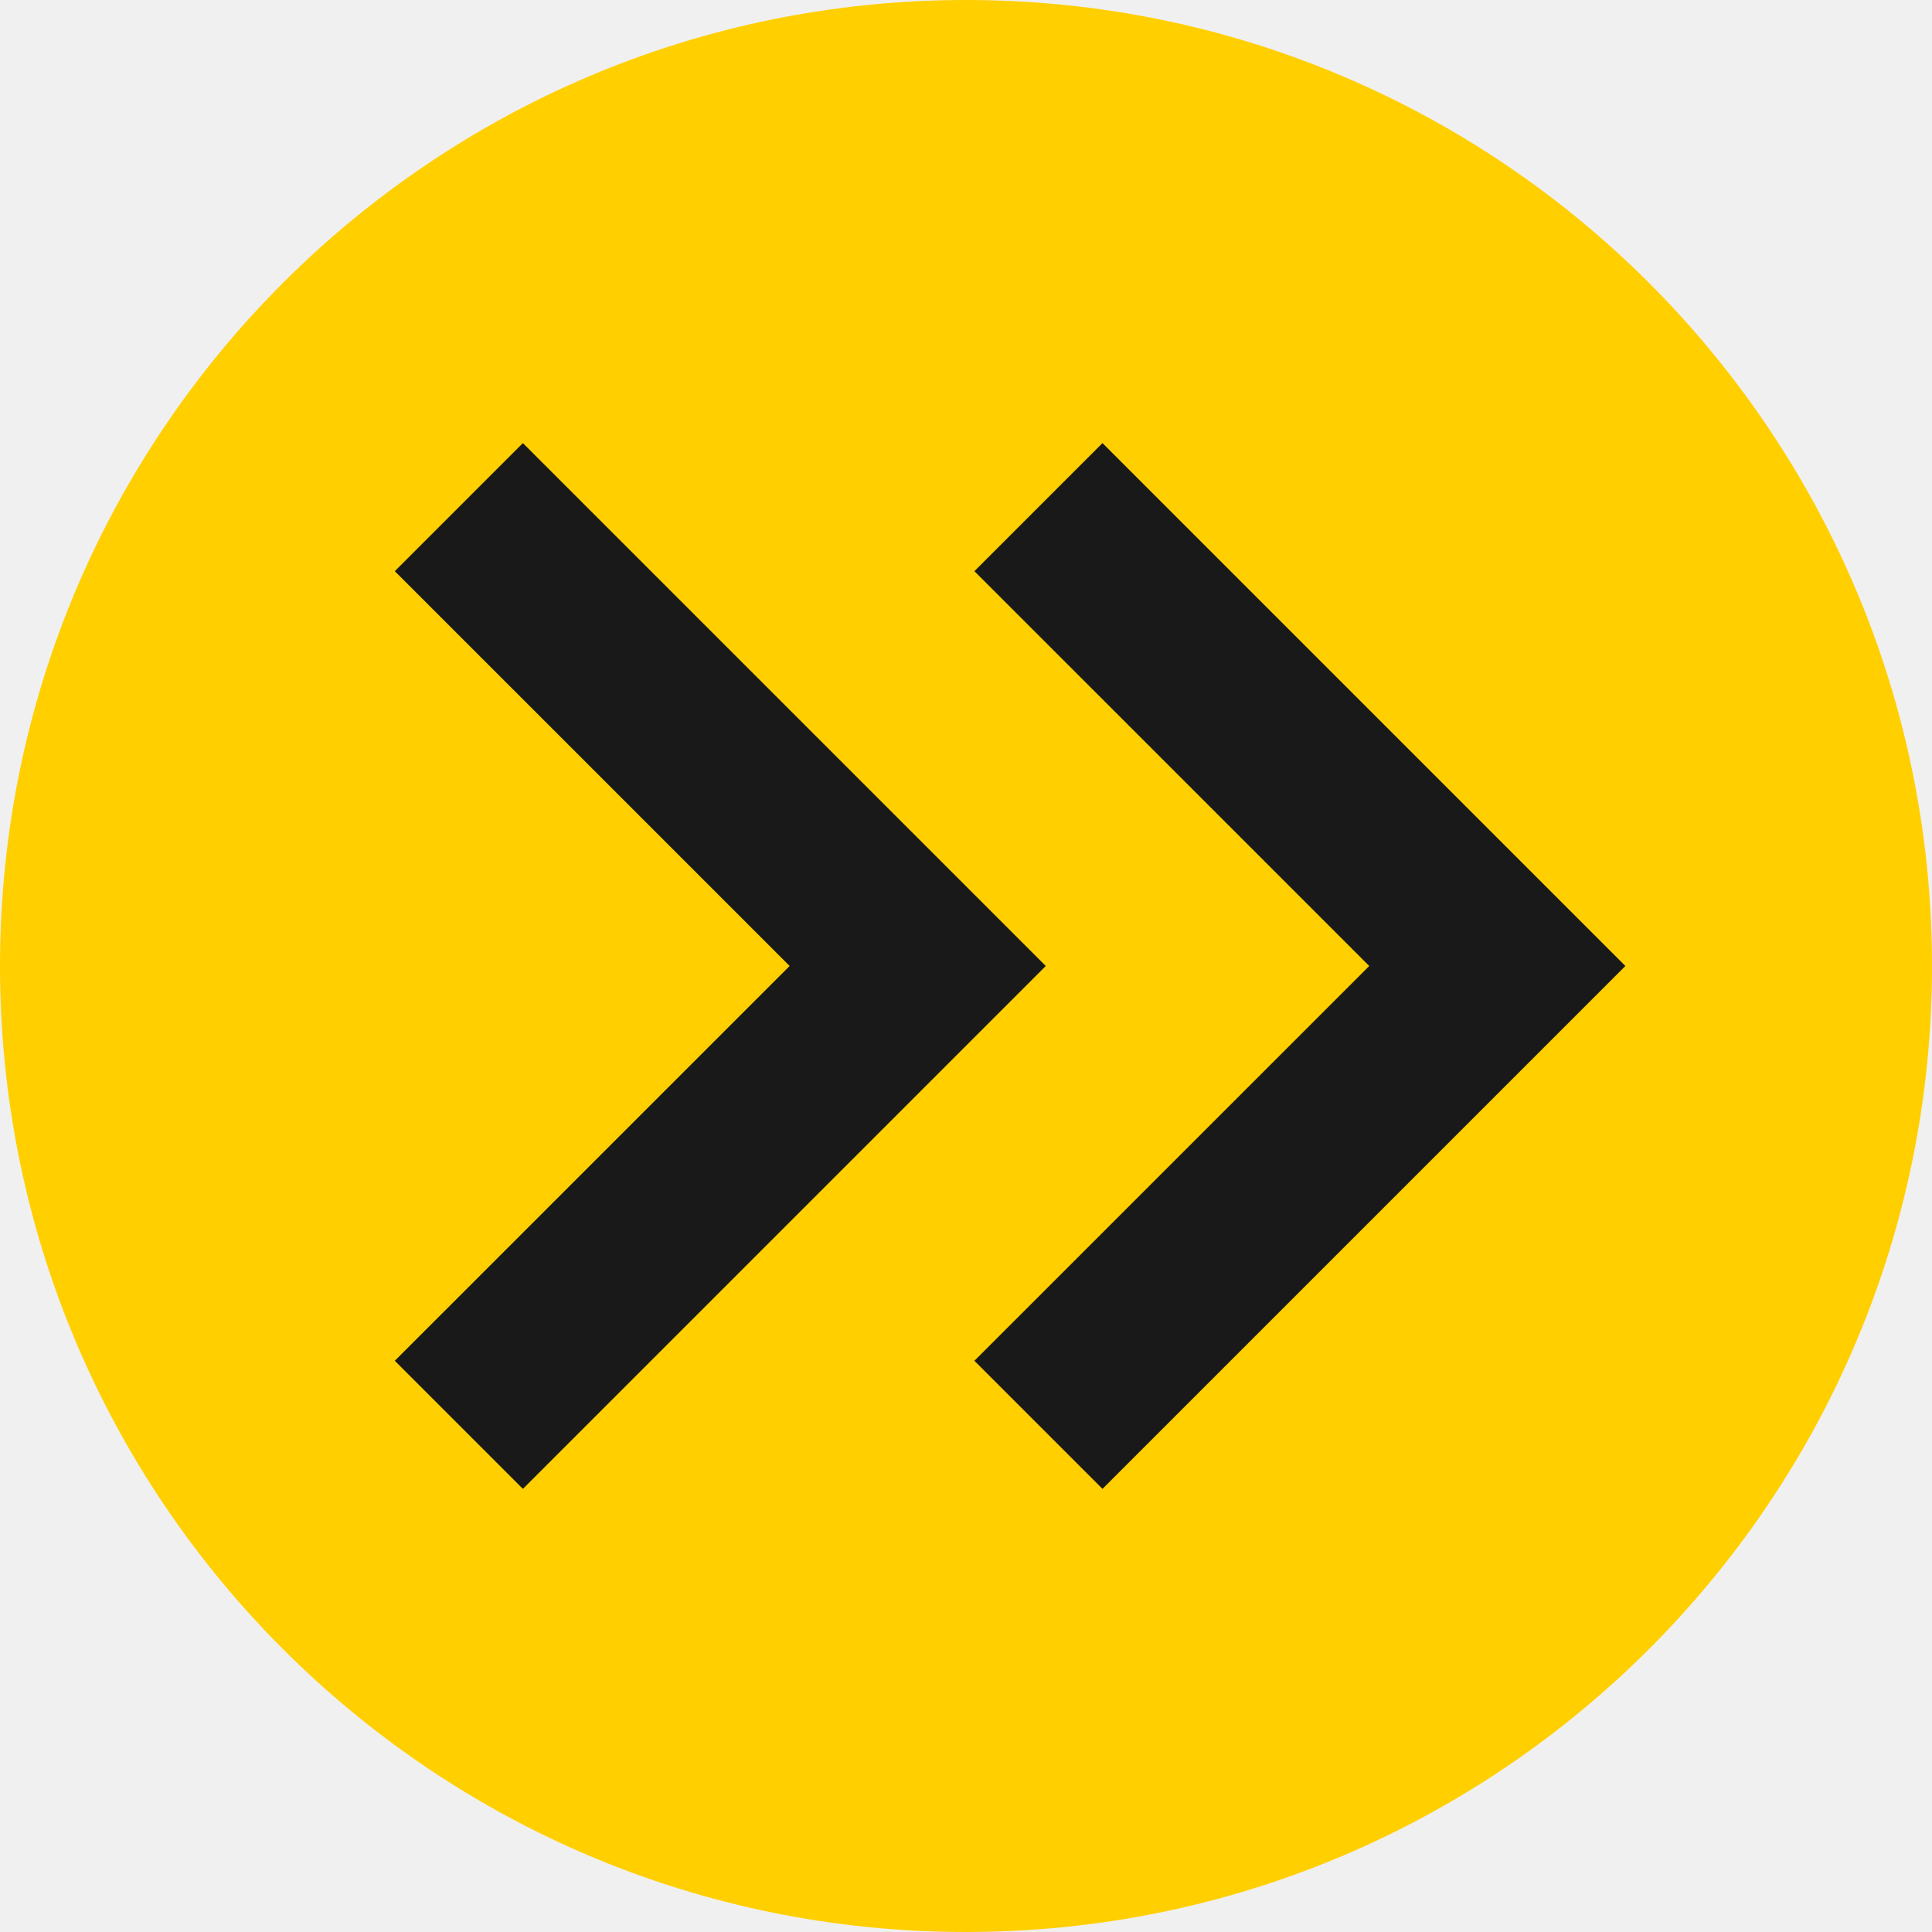
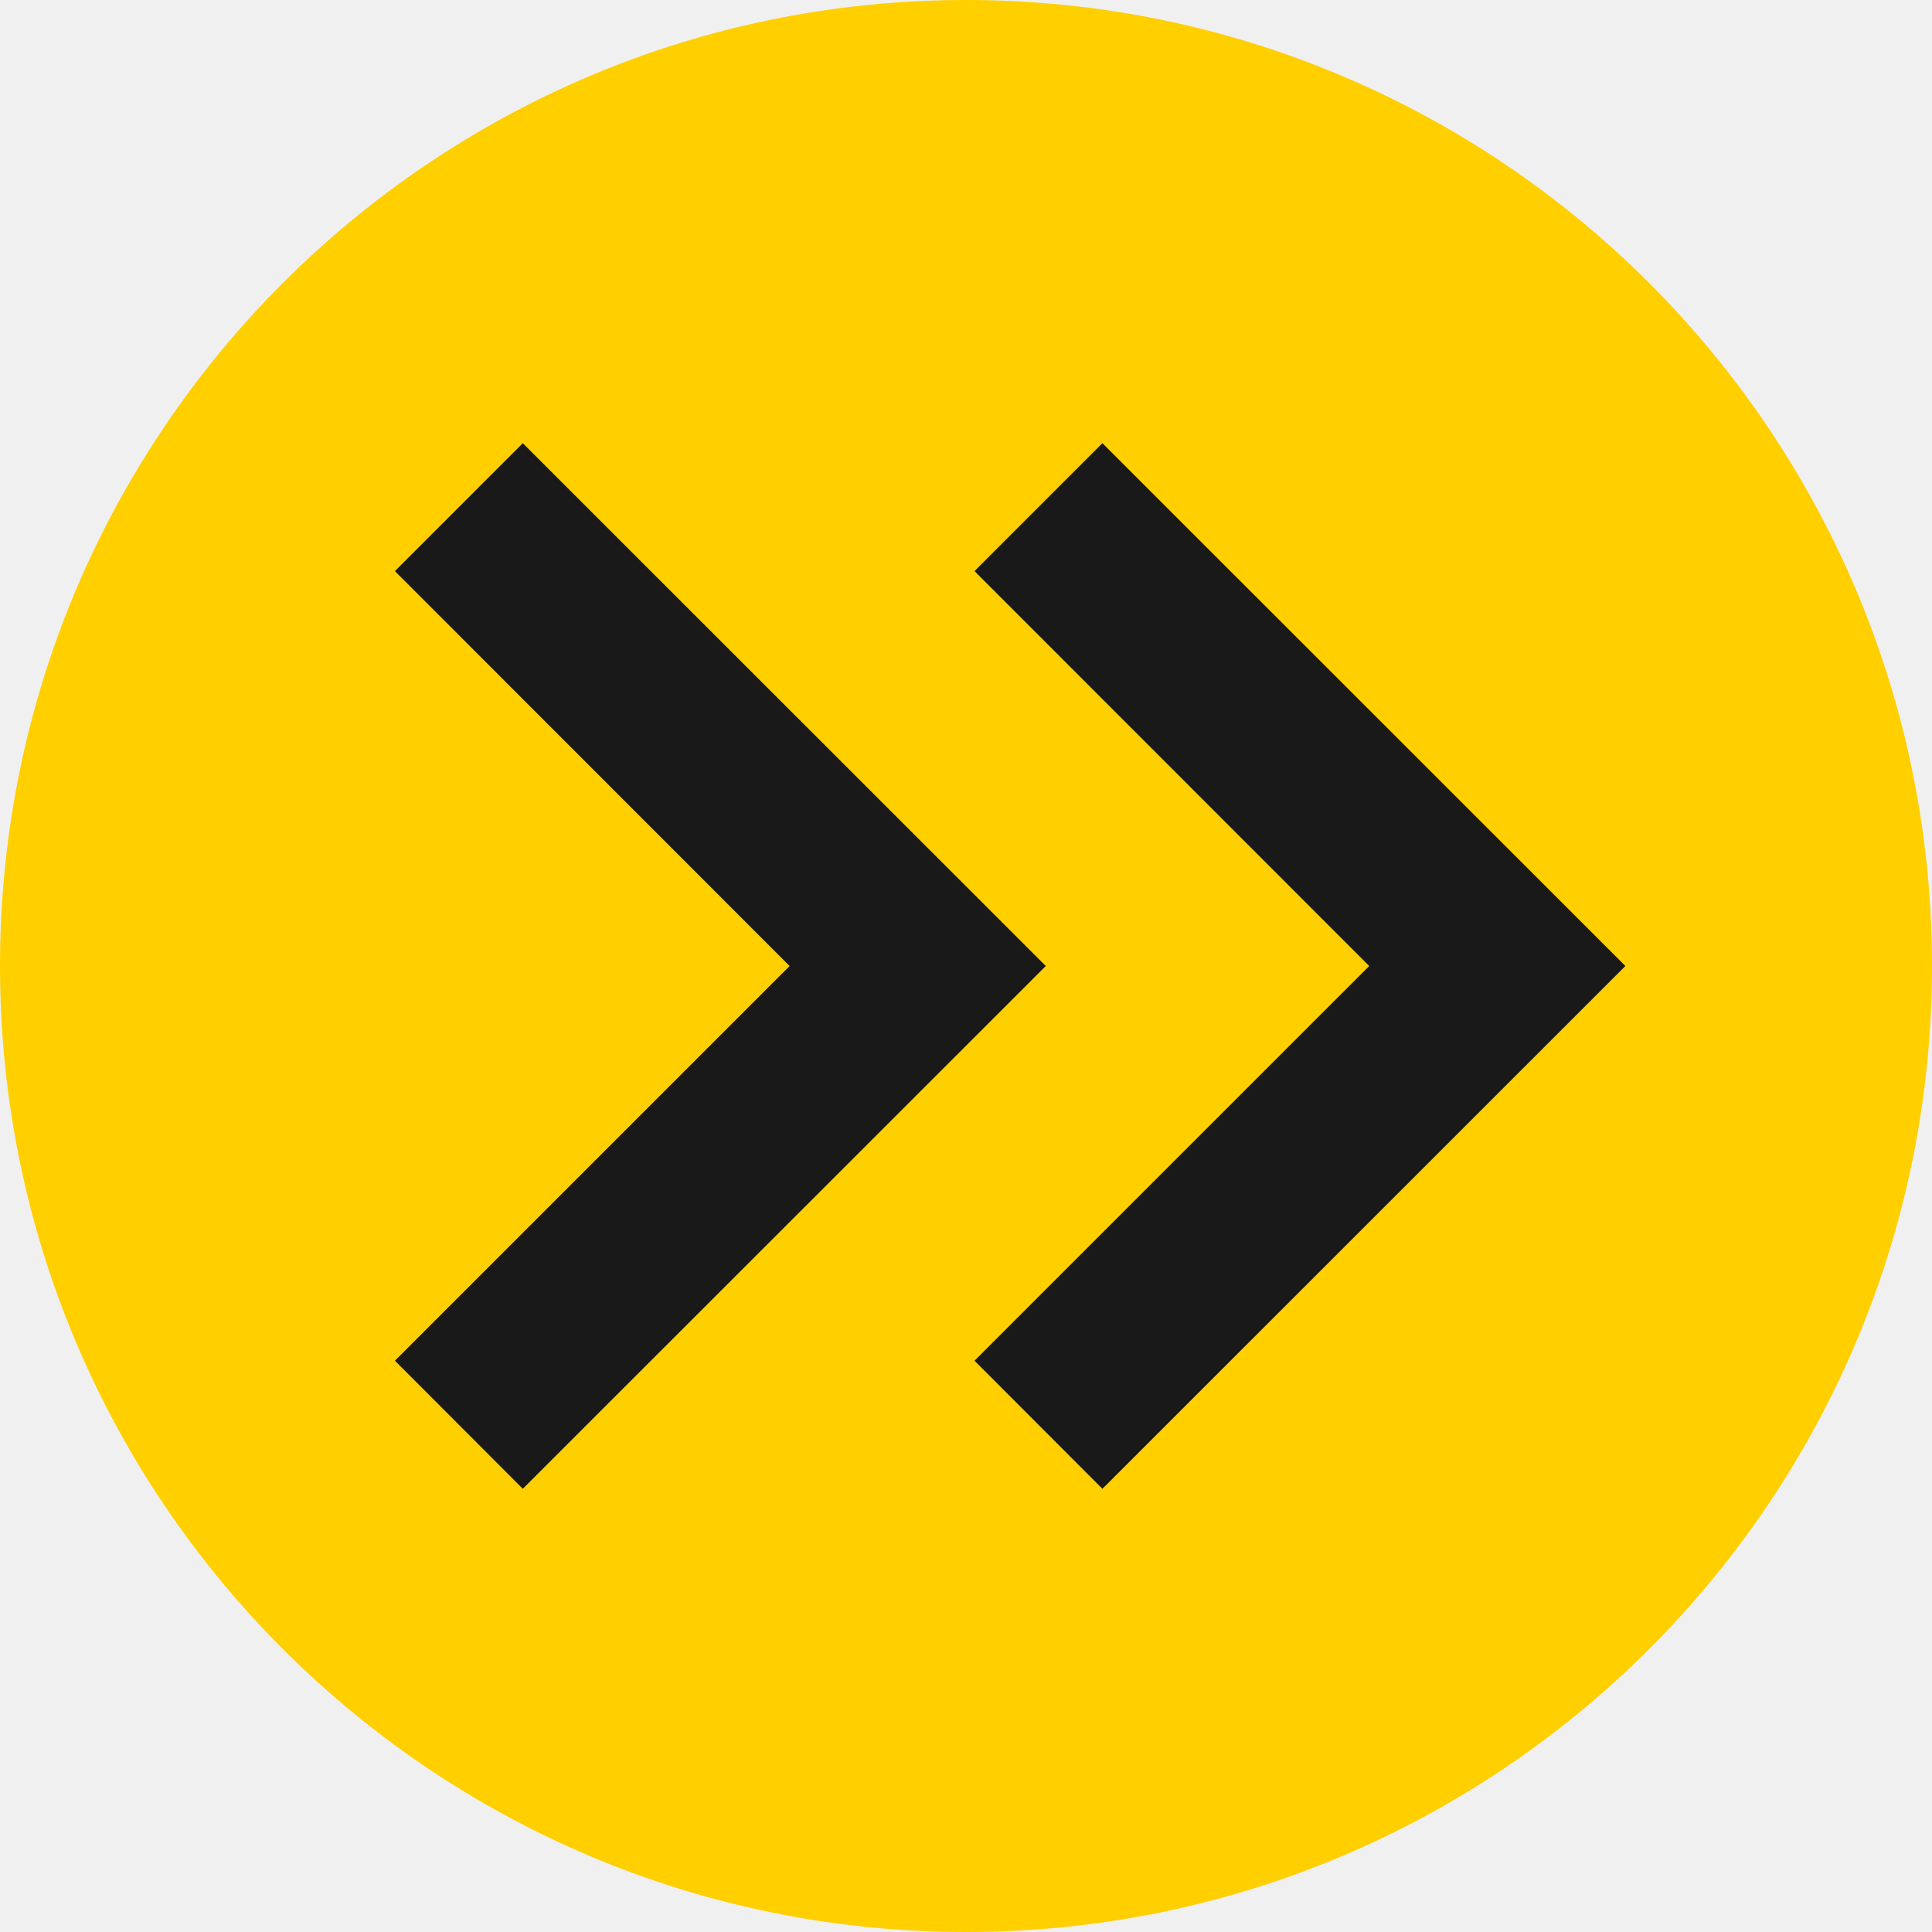
- <svg xmlns="http://www.w3.org/2000/svg" fill="none" viewBox="0 0 100 100">
-   <g clip-path="url(#a)">
-     <path fill="#FFCF00" d="M50 100c27.614 0 50-22.387 50-50 0-27.615-22.386-50-50-50S0 22.384 0 50c0 27.613 22.386 50 50 50" />
-     <path fill="#191919" d="m27.065 22.935 27.064 27.064-27.064 27.065-6.63-6.63L40.872 50 20.436 29.564zm30 0 27.064 27.064-27.065 27.065-6.629-6.63L70.872 50 50.436 29.564z" />
+ <svg xmlns="http://www.w3.org/2000/svg" width="40px" height="px" viewBox="0 0 40 40" version="1.1">
+   <g id="surface1">
+     <path style=" stroke:none;fill-rule:nonzero;fill:rgb(100%,81.176%,0%);fill-opacity:1;" d="M 20 40 C 31.047 40 40 31.047 40 20 C 40 8.953 31.047 0 20 0 C 8.953 0 0 8.953 0 20 C 0 31.047 8.953 40 20 40 " />
+     <path style=" stroke:none;fill-rule:nonzero;fill:rgb(9.804%,9.804%,9.804%);fill-opacity:1;" d="M 10.824 9.176 L 21.652 20 L 10.824 30.824 L 8.176 28.172 L 16.348 20 L 8.176 11.824 Z M 22.824 9.176 L 33.652 20 L 22.824 30.824 L 20.176 28.172 L 28.348 20 L 20.176 11.824 Z M 22.824 9.176 " />
  </g>
-   <defs>
-     <clipPath id="a">
-       <path fill="#fff" d="M0 0h100v100H0z" />
-     </clipPath>
-   </defs>
</svg>
